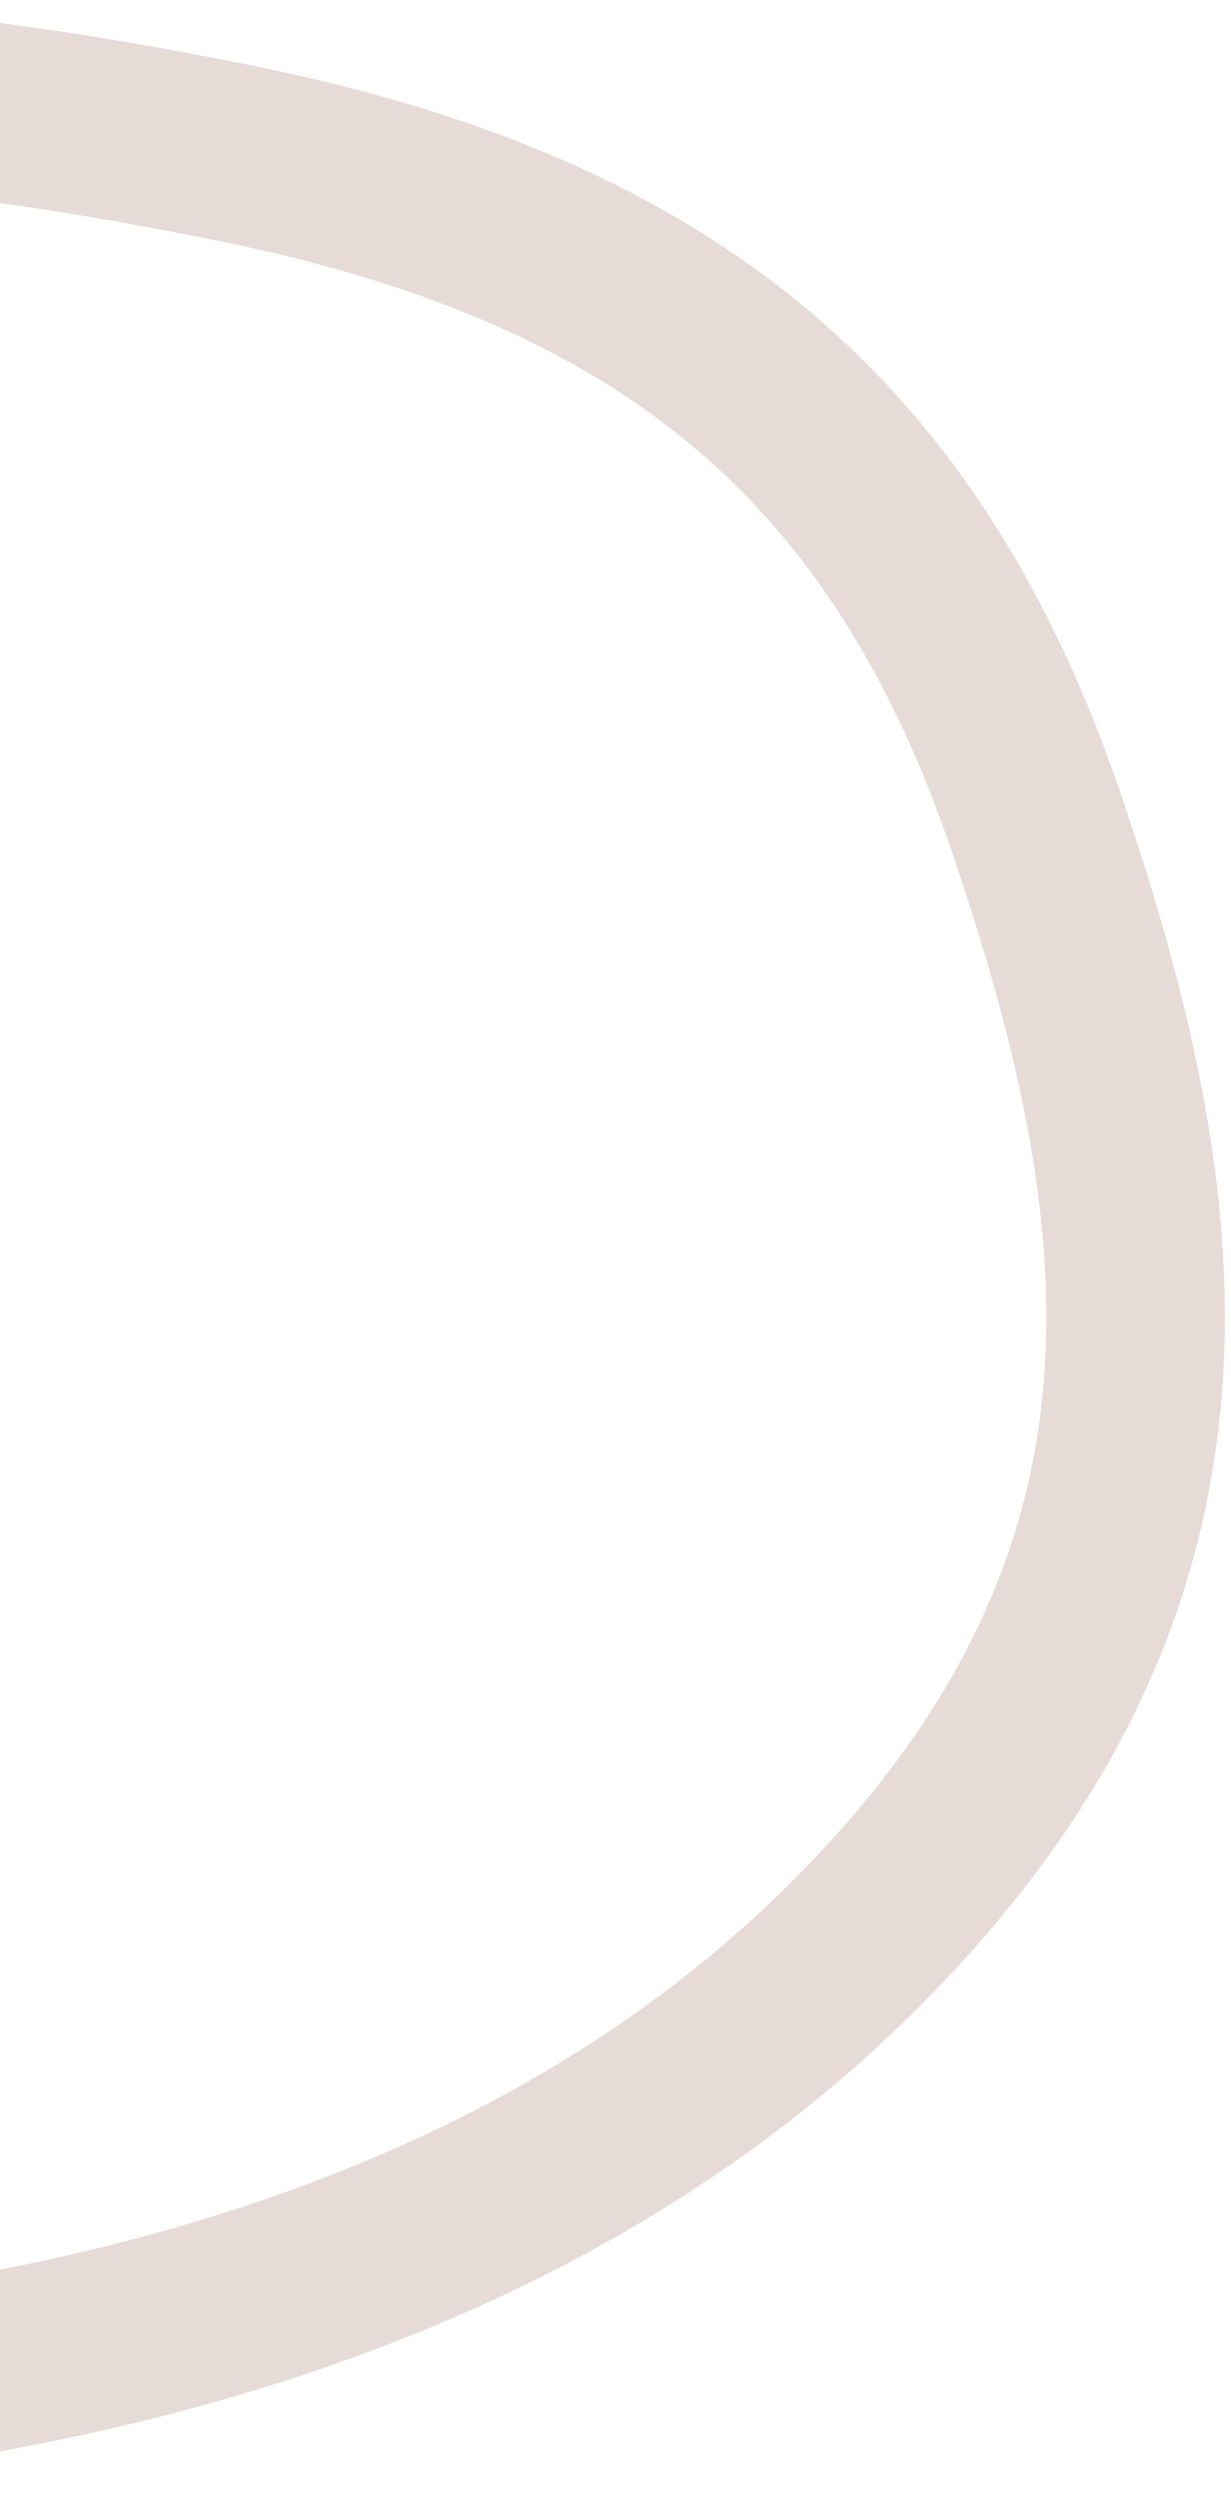
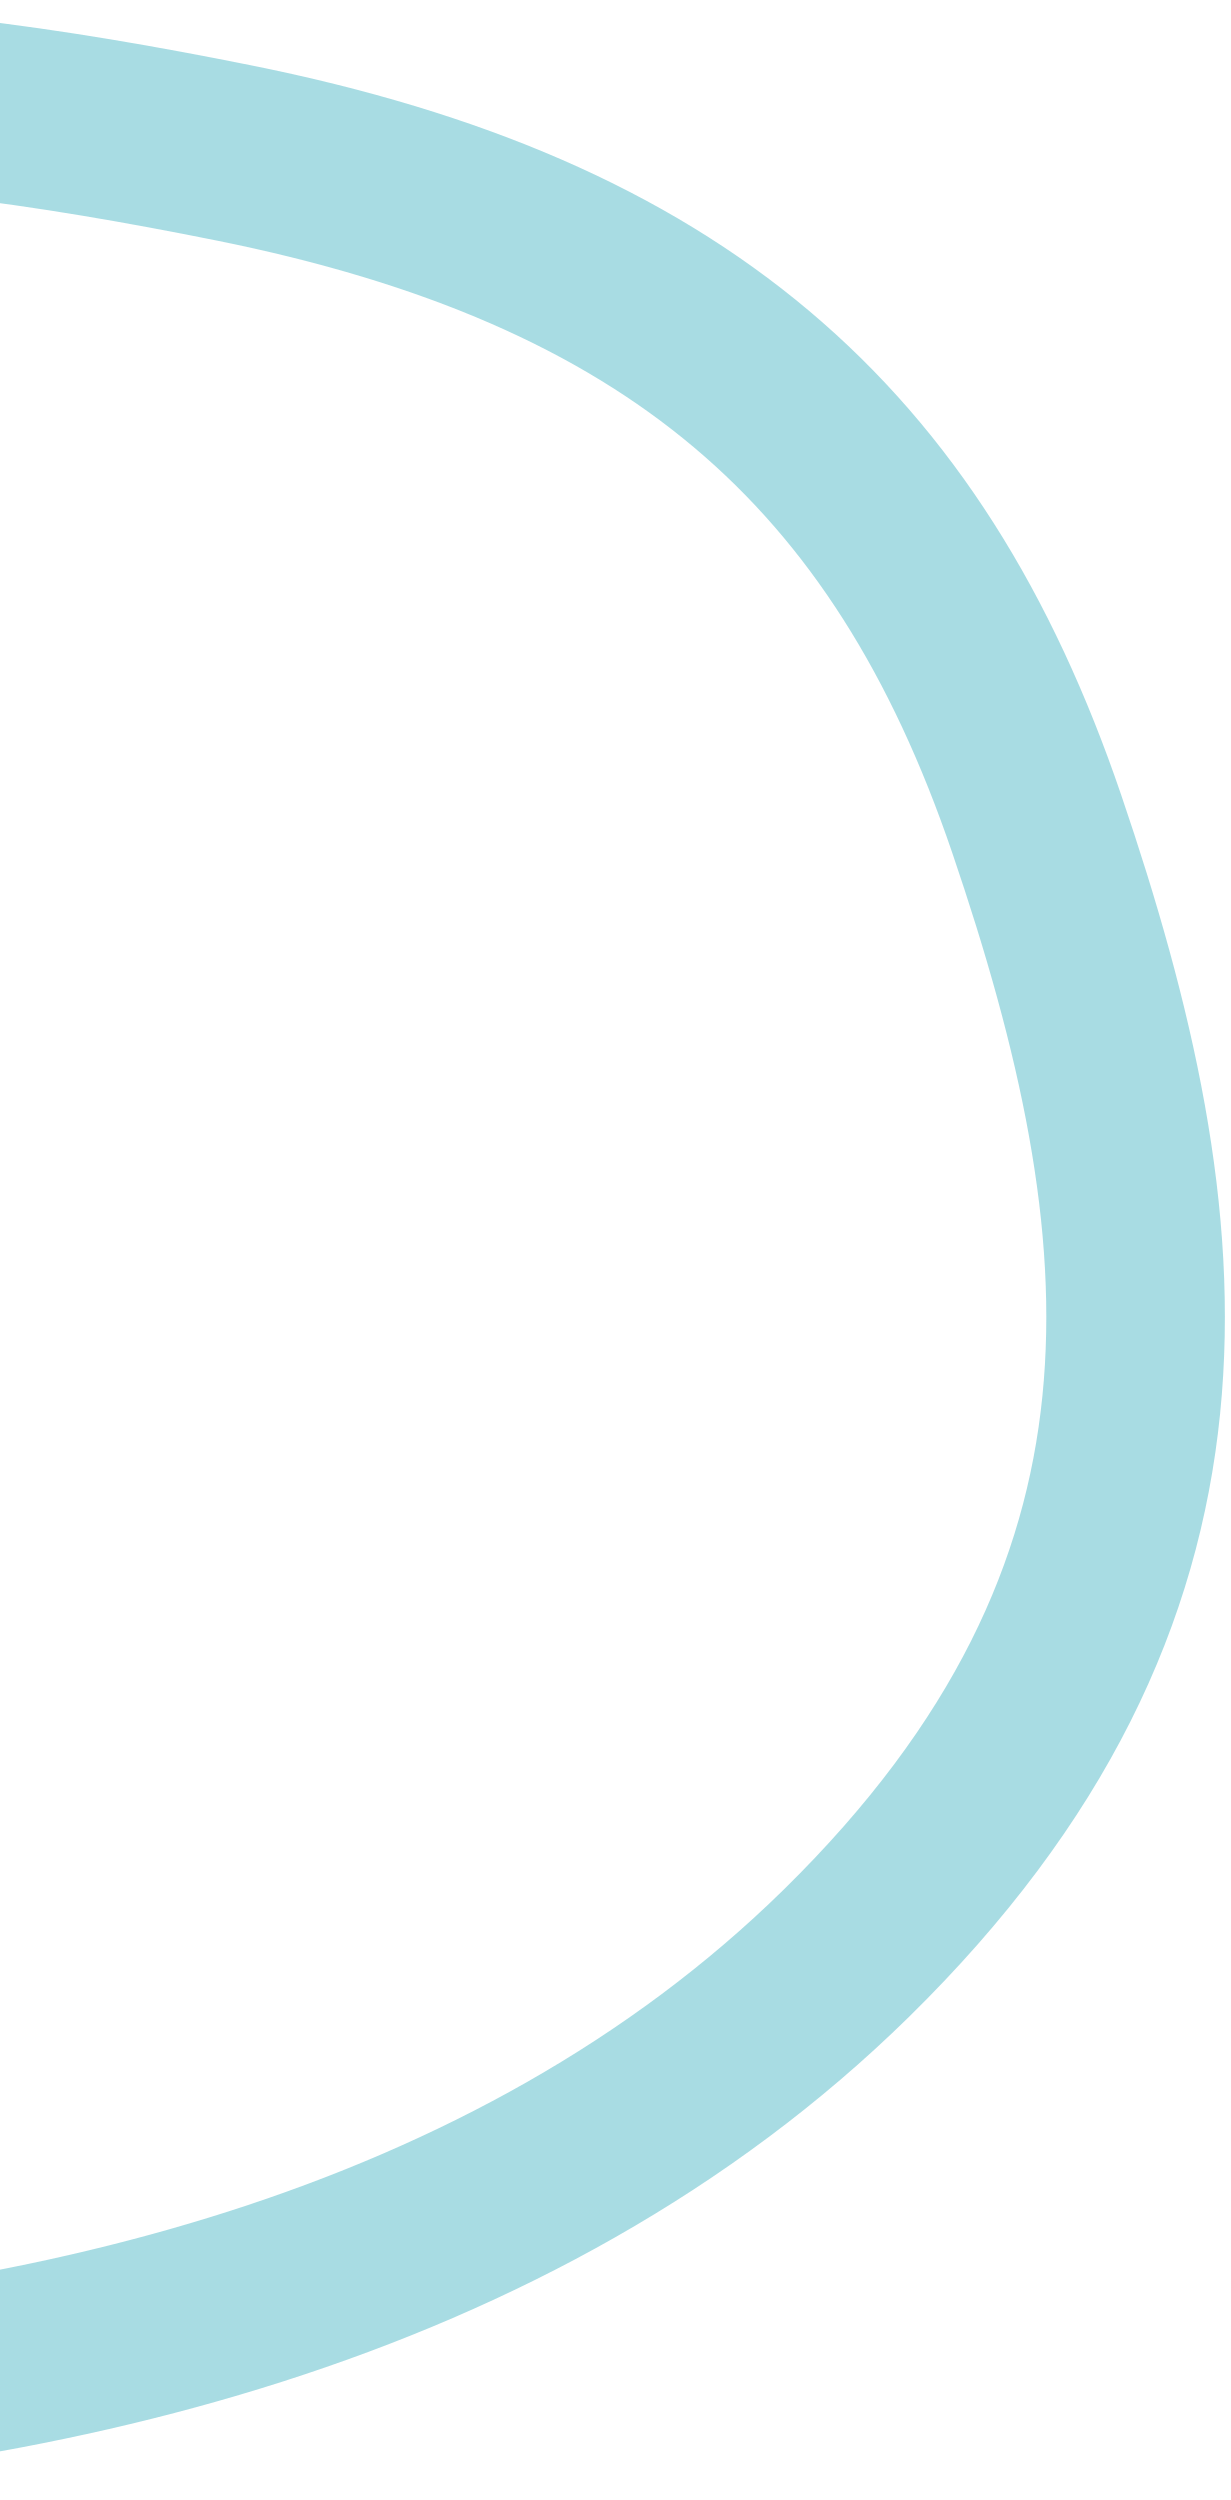
<svg xmlns="http://www.w3.org/2000/svg" width="124" height="252" viewBox="0 0 124 252" fill="none">
-   <path fill-rule="evenodd" clip-rule="evenodd" d="M-88.186 24.694C-52.988 3.961 -12.894 8.088 23.523 15.406C67.868 24.317 91.468 44.772 104.5 83.044C118.406 123.885 122.404 160.448 85.315 196.885C51.822 229.789 2.8 241.053 -42.863 242.416C-82.659 243.604 -118.903 230.533 -139.621 203.6C-158.416 179.168 -151.617 145.38 -142.338 113.103C-132.847 80.092 -121.583 44.366 -88.186 24.694Z" stroke="#D7C5BC" stroke-opacity="0.62" stroke-width="18" />
+   <path fill-rule="evenodd" clip-rule="evenodd" d="M-88.186 24.694C-52.988 3.961 -12.894 8.088 23.523 15.406C67.868 24.317 91.468 44.772 104.5 83.044C118.406 123.885 122.404 160.448 85.315 196.885C51.822 229.789 2.8 241.053 -42.863 242.416C-82.659 243.604 -118.903 230.533 -139.621 203.6C-158.416 179.168 -151.617 145.38 -142.338 113.103C-132.847 80.092 -121.583 44.366 -88.186 24.694Z" stroke="#6FC5D0" stroke-opacity="0.6" stroke-width="18" />
</svg>
